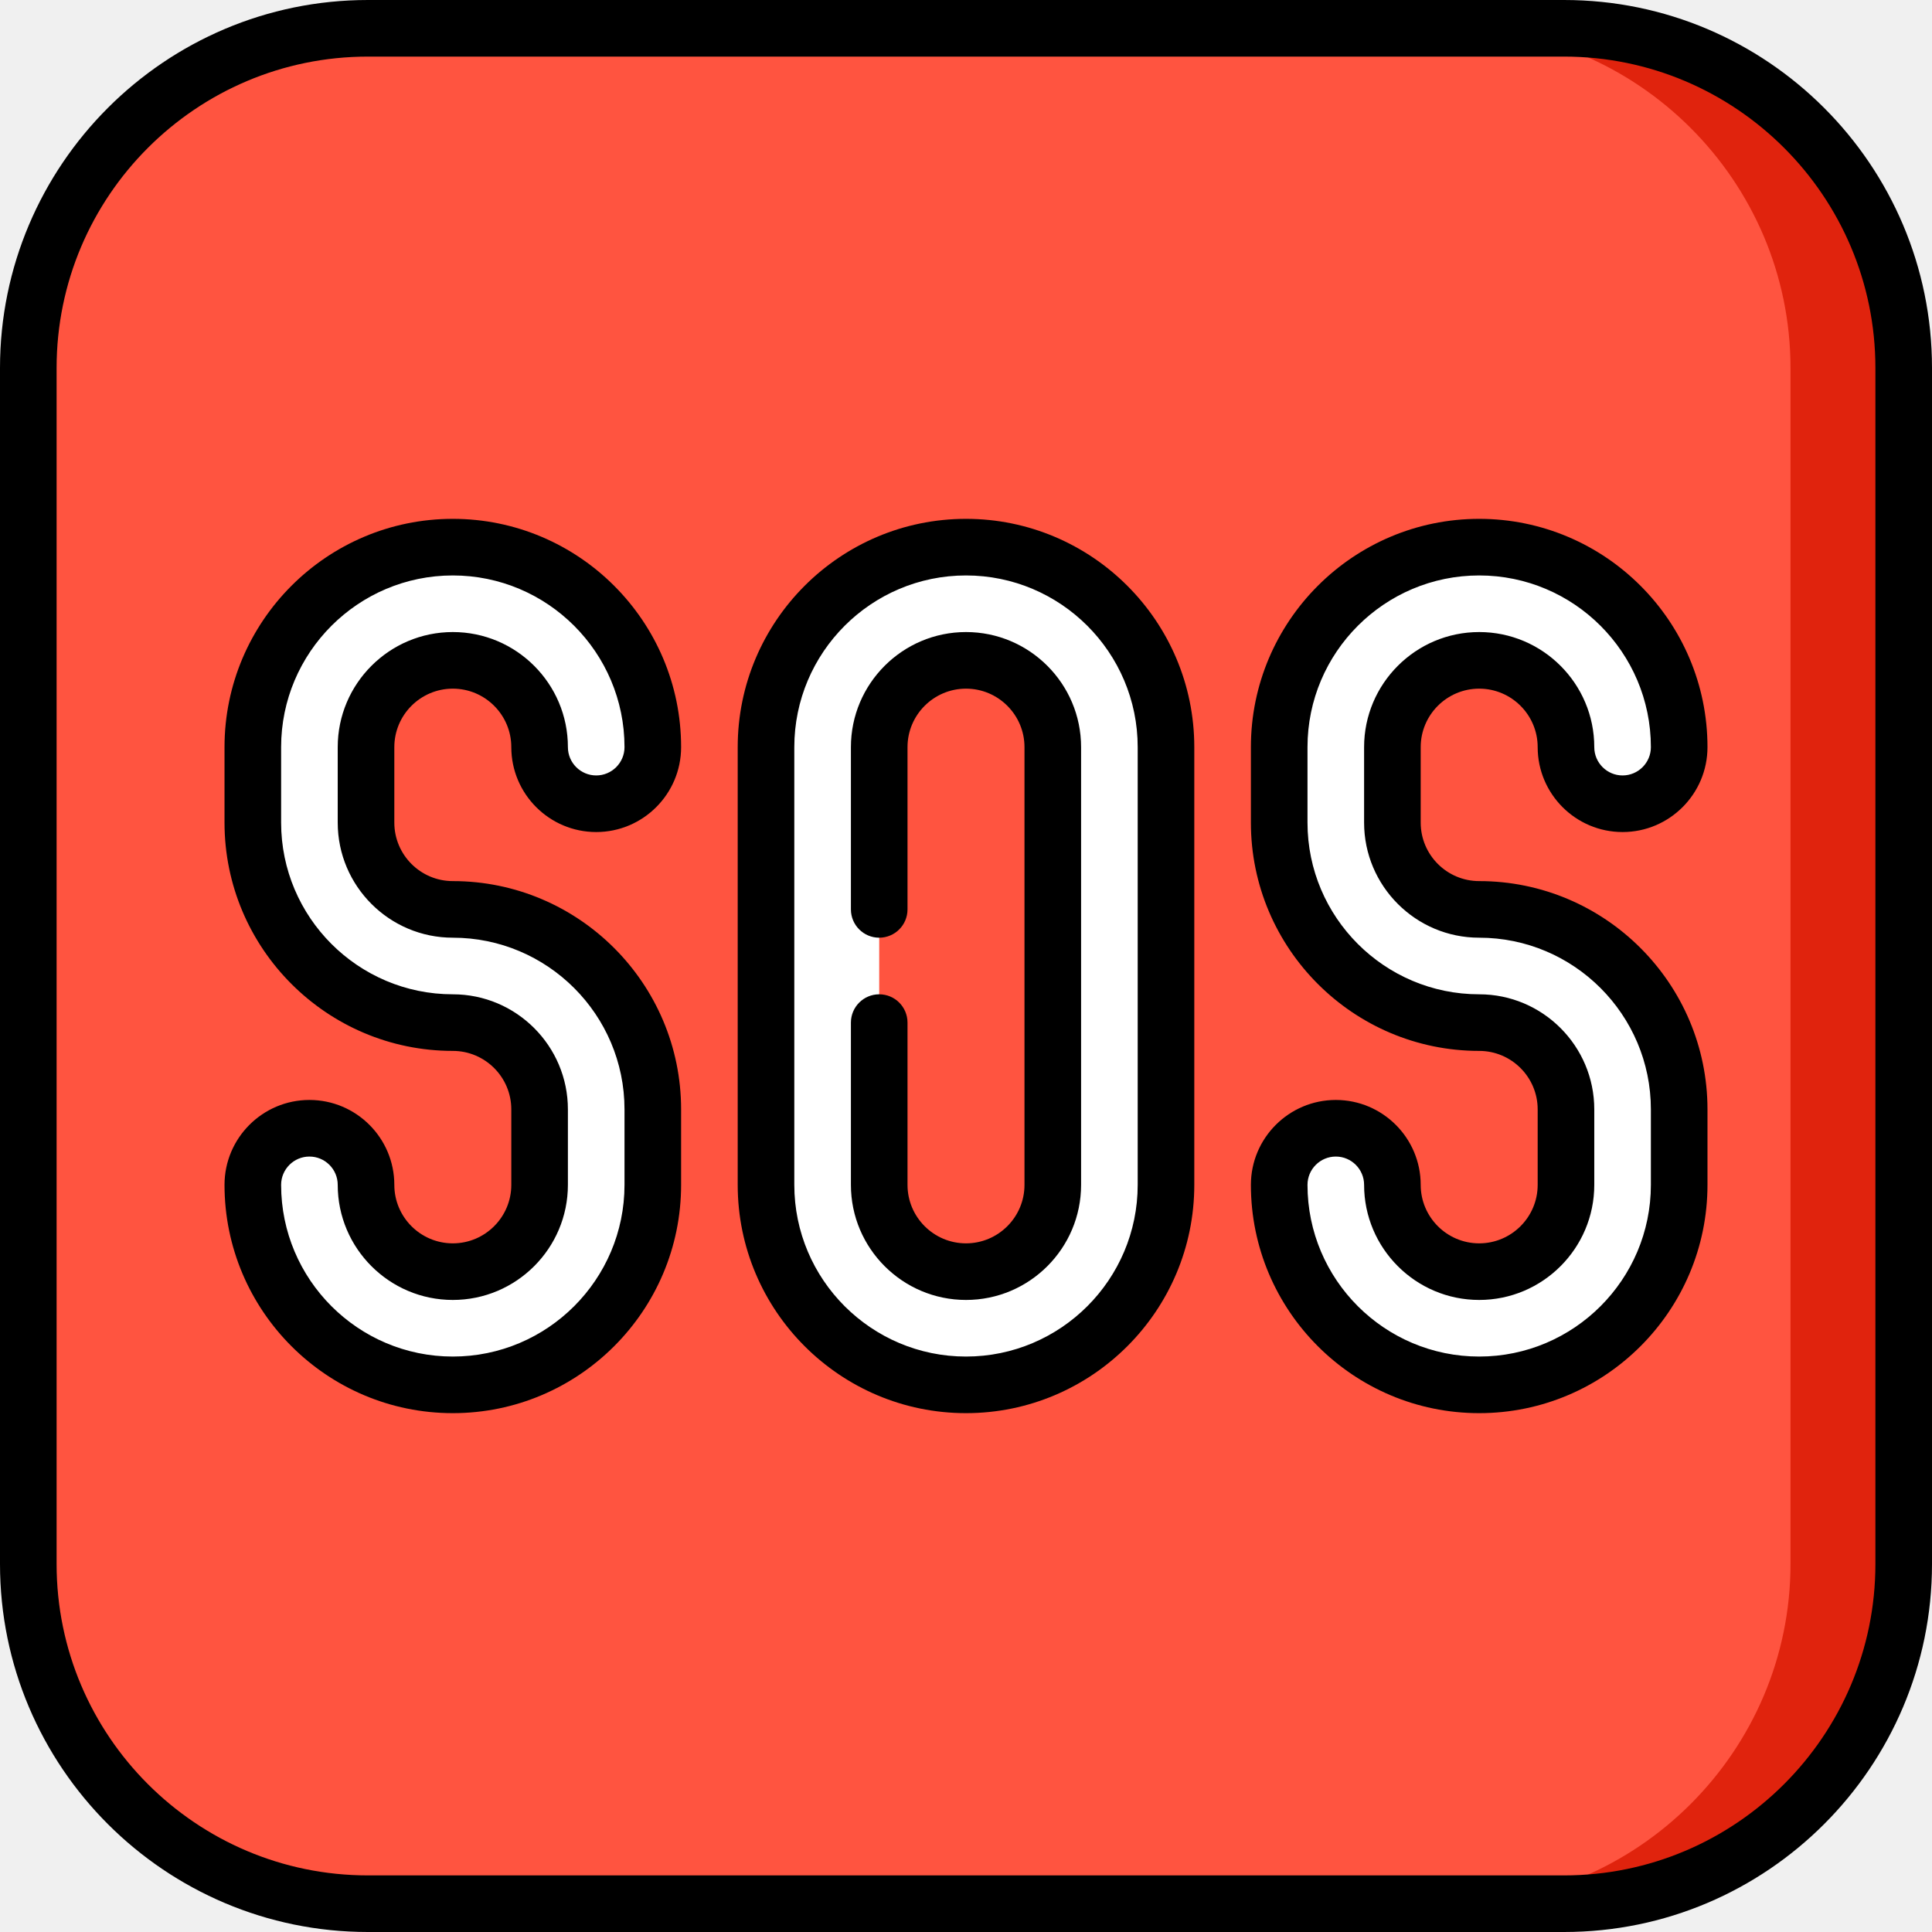
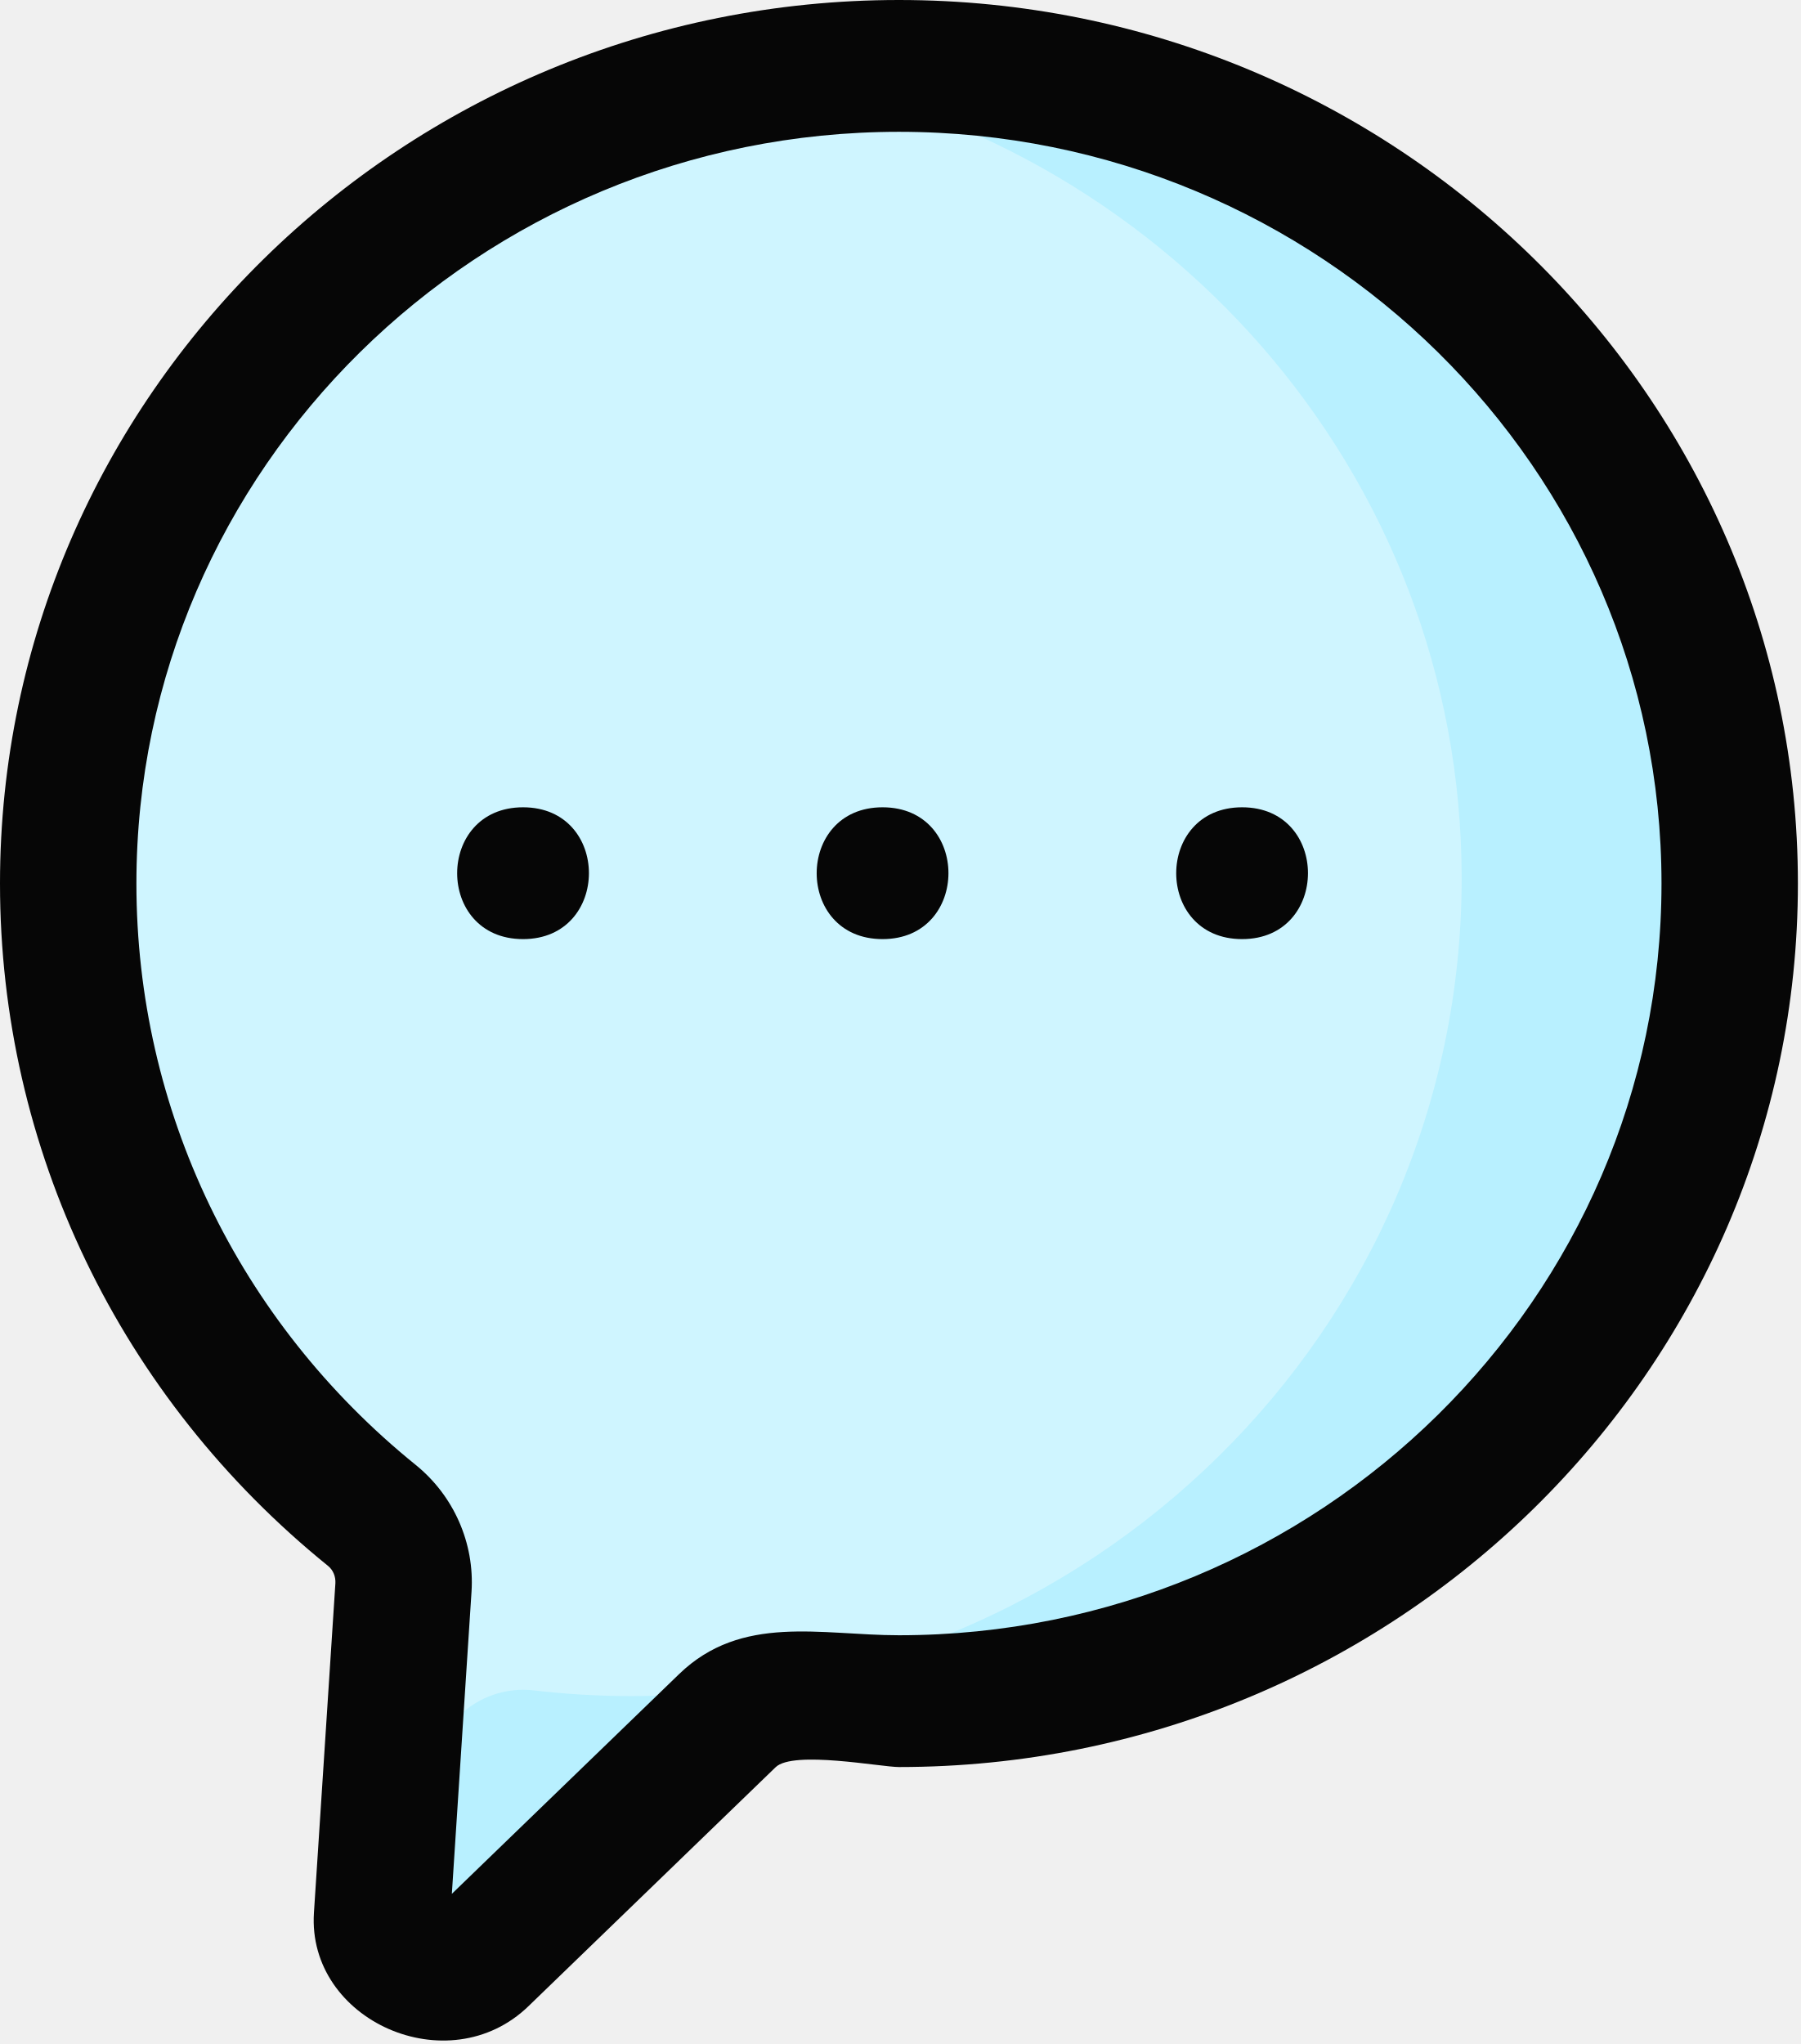
- <svg xmlns="http://www.w3.org/2000/svg" version="1.1" id="Capa_1" x="0px" y="0px" viewBox="0 0 512 512" style="enable-background:new 0 0 512 512;" xml:space="preserve">
-   <path style="fill:#E0230D;" d="M414.5,7.5h-30v497h30c49.5,0,90-40.5,90-90v-317C504.5,48,464,7.5,414.5,7.5z" />
-   <path style="fill:#FF5440;" d="M474.5,97.5v317c0,49.5-40.5,90-90,90h-287c-49.5,0-90-40.5-90-90v-317c0-49.5,40.5-90,90-90h287  C434,7.5,474.5,48,474.5,97.5z" />
-   <g>
-     <path style="fill:#FFFFFF;" d="M120,367c-29.224,0-53-23.775-53-53c0-8.284,6.716-15,15-15s15,6.716,15,15   c0,12.683,10.318,23,23,23s23-10.317,23-23v-20c0-12.683-10.318-23-23-23c-29.224,0-53-23.775-53-53v-20c0-29.225,23.776-53,53-53   s53,23.775,53,53c0,8.284-6.716,15-15,15s-15-6.716-15-15c0-12.683-10.318-23-23-23s-23,10.317-23,23v20c0,12.683,10.318,23,23,23   c29.224,0,53,23.775,53,53v20C173,343.225,149.224,367,120,367z" />
-     <path style="fill:#FFFFFF;" d="M392,367c-29.225,0-53-23.775-53-53c0-8.284,6.716-15,15-15s15,6.716,15,15   c0,12.683,10.317,23,23,23s23-10.317,23-23v-20c0-12.683-10.317-23-23-23c-29.225,0-53-23.775-53-53v-20c0-29.225,23.775-53,53-53   s53,23.775,53,53c0,8.284-6.716,15-15,15s-15-6.716-15-15c0-12.683-10.317-23-23-23s-23,10.317-23,23v20c0,12.683,10.317,23,23,23   c29.225,0,53,23.775,53,53v20C445,343.225,421.225,367,392,367z" />
-     <path style="fill:#FFFFFF;" d="M256,367c-29.224,0-53-23.775-53-53V198c0-29.225,23.776-53,53-53c29.225,0,53,23.775,53,53v116   C309,343.225,285.225,367,256,367z M256,175c-12.682,0-23,10.317-23,23v116c0,12.683,10.318,23,23,23c12.683,0,23-10.317,23-23V198   C279,185.317,268.683,175,256,175z" />
-   </g>
-   <path d="M414.5,0h-317C43.738,0,0,43.738,0,97.5v317C0,468.262,43.738,512,97.5,512h317c53.762,0,97.5-43.738,97.5-97.5v-317  C512,43.738,468.262,0,414.5,0z M497,414.5c0,45.49-37.01,82.5-82.5,82.5h-317C52.009,497,15,459.99,15,414.5v-317  C15,52.01,52.009,15,97.5,15h317c45.49,0,82.5,37.01,82.5,82.5V414.5z" />
-   <path d="M120,182.5c8.547,0,15.5,6.953,15.5,15.5c0,12.406,10.093,22.5,22.5,22.5s22.5-10.094,22.5-22.5  c0-33.359-27.14-60.5-60.5-60.5S59.5,164.641,59.5,198v20c0,33.359,27.14,60.5,60.5,60.5c8.547,0,15.5,6.953,15.5,15.5v20  c0,8.547-6.953,15.5-15.5,15.5s-15.5-6.953-15.5-15.5c0-12.406-10.093-22.5-22.5-22.5S59.5,301.594,59.5,314  c0,33.359,27.14,60.5,60.5,60.5s60.5-27.141,60.5-60.5v-20c0-33.359-27.14-60.5-60.5-60.5c-8.547,0-15.5-6.953-15.5-15.5v-20  C104.5,189.453,111.453,182.5,120,182.5z M120,248.5c25.089,0,45.5,20.411,45.5,45.5v20c0,25.089-20.411,45.5-45.5,45.5  S74.5,339.089,74.5,314c0-4.136,3.364-7.5,7.5-7.5s7.5,3.364,7.5,7.5c0,16.817,13.682,30.5,30.5,30.5s30.5-13.683,30.5-30.5v-20  c0-16.817-13.682-30.5-30.5-30.5c-25.089,0-45.5-20.411-45.5-45.5v-20c0-25.089,20.411-45.5,45.5-45.5s45.5,20.411,45.5,45.5  c0,4.136-3.364,7.5-7.5,7.5s-7.5-3.364-7.5-7.5c0-16.817-13.682-30.5-30.5-30.5S89.5,181.183,89.5,198v20  C89.5,234.817,103.182,248.5,120,248.5z" />
-   <path d="M392,182.5c8.547,0,15.5,6.953,15.5,15.5c0,12.406,10.094,22.5,22.5,22.5s22.5-10.094,22.5-22.5  c0-33.359-27.141-60.5-60.5-60.5s-60.5,27.141-60.5,60.5v20c0,33.359,27.141,60.5,60.5,60.5c8.547,0,15.5,6.953,15.5,15.5v20  c0,8.547-6.953,15.5-15.5,15.5s-15.5-6.953-15.5-15.5c0-12.406-10.094-22.5-22.5-22.5s-22.5,10.094-22.5,22.5  c0,33.359,27.141,60.5,60.5,60.5s60.5-27.141,60.5-60.5v-20c0-33.359-27.141-60.5-60.5-60.5c-8.547,0-15.5-6.953-15.5-15.5v-20  C376.5,189.453,383.453,182.5,392,182.5z M392,248.5c25.089,0,45.5,20.411,45.5,45.5v20c0,25.089-20.411,45.5-45.5,45.5  s-45.5-20.411-45.5-45.5c0-4.136,3.364-7.5,7.5-7.5s7.5,3.364,7.5,7.5c0,16.817,13.683,30.5,30.5,30.5s30.5-13.683,30.5-30.5v-20  c0-16.817-13.683-30.5-30.5-30.5c-25.089,0-45.5-20.411-45.5-45.5v-20c0-25.089,20.411-45.5,45.5-45.5s45.5,20.411,45.5,45.5  c0,4.136-3.364,7.5-7.5,7.5s-7.5-3.364-7.5-7.5c0-16.817-13.683-30.5-30.5-30.5s-30.5,13.683-30.5,30.5v20  C361.5,234.817,375.183,248.5,392,248.5z" />
-   <path d="M256,137.5c-33.36,0-60.5,27.141-60.5,60.5v116c0,33.359,27.14,60.5,60.5,60.5c33.359,0,60.5-27.141,60.5-60.5V198  C316.5,164.641,289.359,137.5,256,137.5z M301.5,314c0,25.089-20.411,45.5-45.5,45.5s-45.5-20.411-45.5-45.5V198  c0-25.089,20.411-45.5,45.5-45.5s45.5,20.411,45.5,45.5V314z" />
-   <path d="M256,167.5c-16.818,0-30.5,13.683-30.5,30.5v43c0,4.143,3.358,7.5,7.5,7.5s7.5-3.357,7.5-7.5v-43  c0-8.547,6.953-15.5,15.5-15.5s15.5,6.953,15.5,15.5v116c0,8.547-6.953,15.5-15.5,15.5s-15.5-6.953-15.5-15.5v-43  c0-4.143-3.358-7.5-7.5-7.5s-7.5,3.357-7.5,7.5v43c0,16.817,13.682,30.5,30.5,30.5c16.817,0,30.5-13.683,30.5-30.5V198  C286.5,181.183,272.817,167.5,256,167.5z" />
-   <g>
- </g>
-   <g>
- </g>
-   <g>
- </g>
-   <g>
- </g>
-   <g>
- </g>
-   <g>
- </g>
-   <g>
- </g>
-   <g>
- </g>
-   <g>
- </g>
-   <g>
- </g>
-   <g>
- </g>
-   <g>
- </g>
-   <g>
- </g>
-   <g>
- </g>
-   <g>
- </g>
+ <svg xmlns="http://www.w3.org/2000/svg" width="148" height="168" viewBox="0 0 148 168" fill="none">
+   <path d="M74.286 5C36.572 5 6 35.087 6 72.202C6 93.125 15.722 111.809 30.957 124.133C32.758 125.59 33.704 127.808 33.557 130.072L31.794 157.13C31.52 161.337 36.782 163.631 39.866 160.65L60.184 141.006C61.792 139.451 64.047 138.673 66.306 138.936C68.924 139.242 71.585 139.404 74.286 139.404C112 139.404 142.573 109.317 142.573 72.203C142.573 35.088 111.999 5 74.286 5V5Z" fill="#CFF5FF" />
+   <path d="M74.286 5C70.466 5 66.722 5.313 63.074 5.907C95.452 11.172 120.148 38.846 120.148 72.202C120.148 109.316 89.575 139.404 51.861 139.404C49.16 139.404 46.498 139.241 43.881 138.936C41.622 138.672 39.367 139.45 37.758 141.005L32.514 146.076L31.794 157.13C31.521 161.337 36.782 163.631 39.867 160.65L60.184 141.006C61.792 139.451 64.048 138.673 66.306 138.936C68.924 139.242 71.585 139.404 74.287 139.404C112 139.404 142.574 109.317 142.574 72.203C142.572 35.088 111.999 5 74.286 5V5Z" fill="#B8F0FF" />
+   <path d="M73.893 0C33.148 0 0 32.577 0 72.619C0 94.399 9.827 114.84 26.964 128.703C27.38 129.039 27.605 129.579 27.568 130.148L25.806 157.205C25.228 166.071 36.861 171.255 43.438 164.894L63.756 145.25C65.203 143.852 72.403 145.236 73.894 145.236C114.639 145.236 147.787 112.66 147.787 72.618C147.786 32.577 114.638 0 73.893 0V0ZM73.893 134.404C67.483 134.404 60.964 132.625 55.825 137.593L37.142 155.657L38.759 130.829C39.019 126.835 37.301 122.934 34.163 120.397C19.578 108.599 11.213 91.185 11.213 72.619C11.213 38.551 39.331 10.834 73.894 10.834C108.456 10.834 136.575 38.551 136.575 72.619C136.573 106.687 108.455 134.404 73.893 134.404V134.404Z" fill="#060606" />
+   <path d="M42.994 66.353C35.779 66.353 35.767 77.187 42.994 77.187C50.209 77.187 50.221 66.353 42.994 66.353Z" fill="#060606" />
+   <path d="M72.547 66.353C65.332 66.353 65.32 77.187 72.547 77.187C79.761 77.187 79.774 66.353 72.547 66.353Z" fill="#060606" />
+   <path d="M102.1 66.353C94.885 66.353 94.873 77.187 102.1 77.187C109.314 77.187 109.326 66.353 102.1 66.353Z" fill="#060606" />
</svg>
